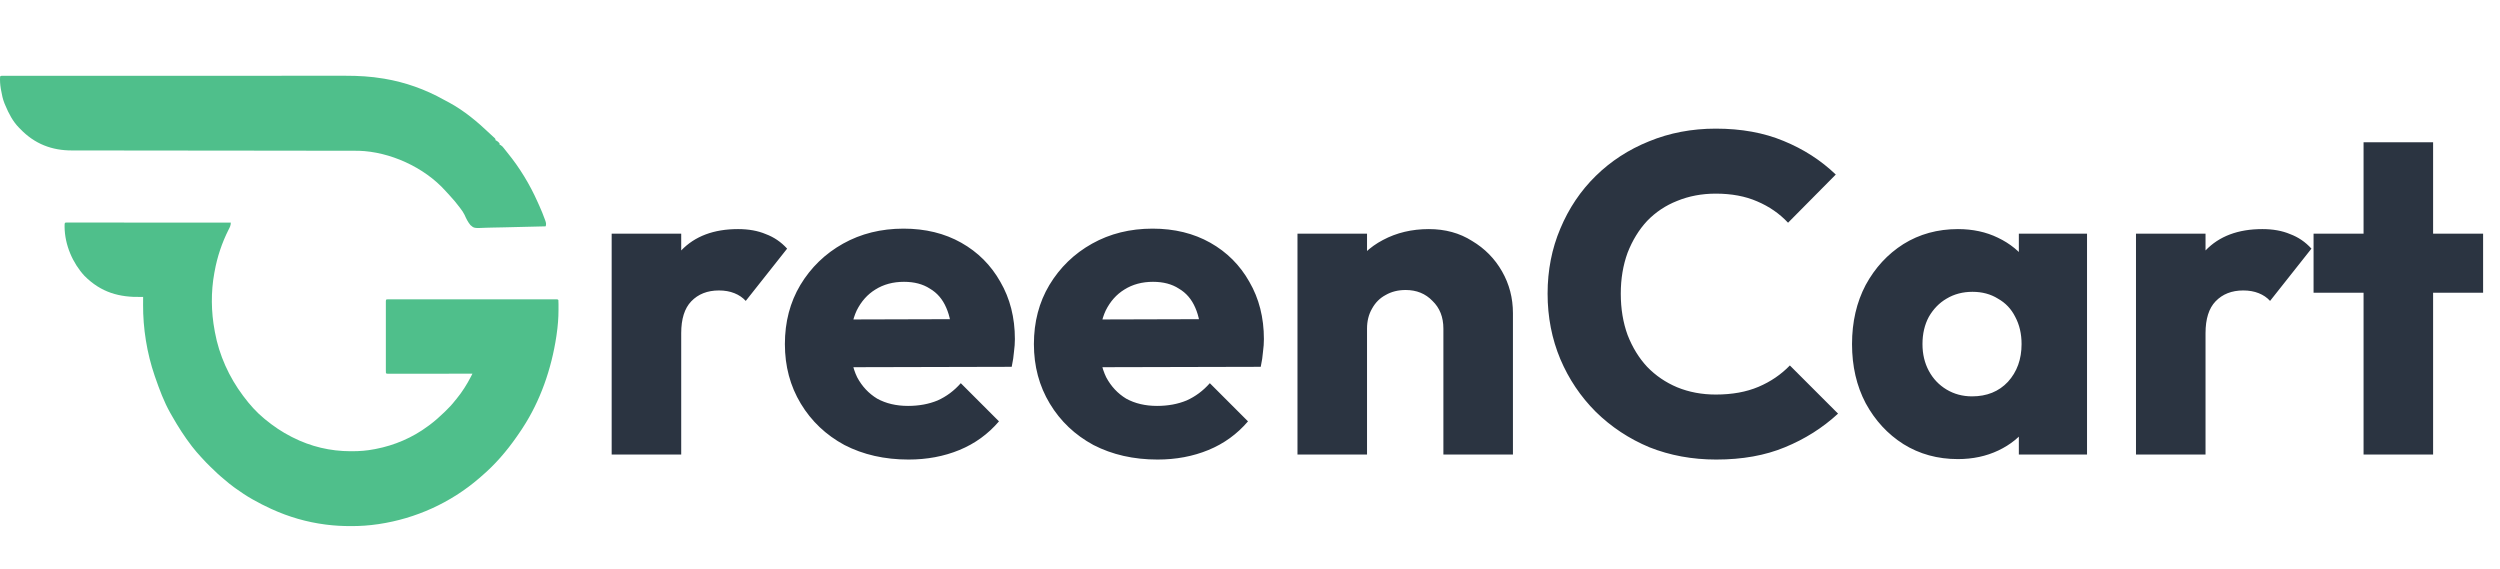
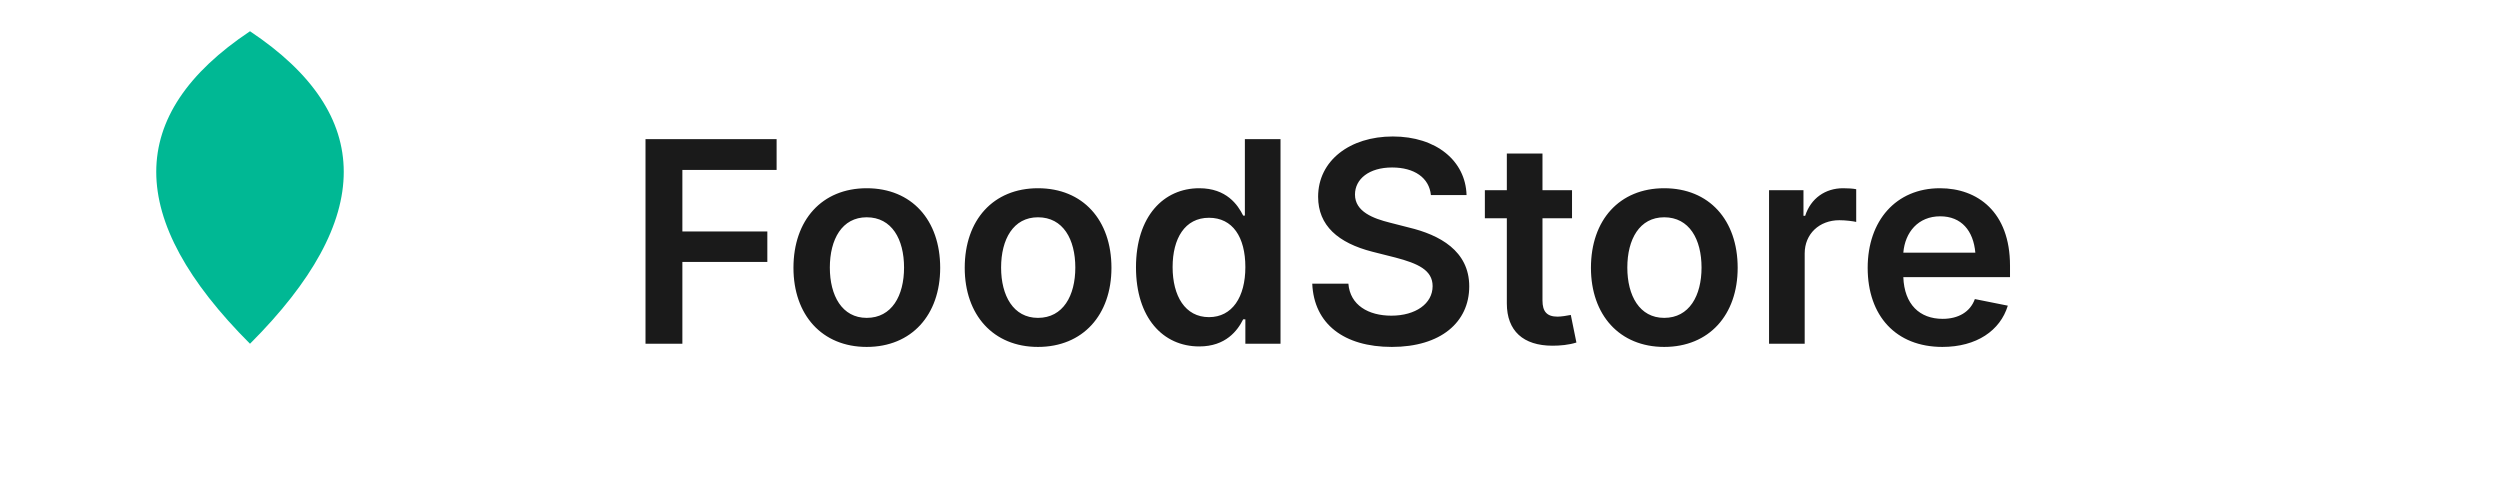
- <svg xmlns="http://www.w3.org/2000/svg" width="132" height="30" viewBox="0 0 132 30" fill="none">
-   <path d="M32.296 24V12.336H35.968V24H32.296ZM35.968 17.592L34.432 16.392C34.736 15.032 35.248 13.976 35.968 13.224C36.688 12.472 37.688 12.096 38.968 12.096C39.528 12.096 40.016 12.184 40.432 12.36C40.864 12.52 41.24 12.776 41.56 13.128L39.376 15.888C39.216 15.712 39.016 15.576 38.776 15.48C38.536 15.384 38.264 15.336 37.96 15.336C37.352 15.336 36.864 15.528 36.496 15.912C36.144 16.28 35.968 16.84 35.968 17.592ZM47.97 24.264C46.706 24.264 45.578 24.008 44.586 23.496C43.61 22.968 42.842 22.24 42.282 21.312C41.722 20.384 41.442 19.336 41.442 18.168C41.442 17 41.714 15.96 42.258 15.048C42.818 14.12 43.57 13.392 44.514 12.864C45.458 12.336 46.522 12.072 47.706 12.072C48.858 12.072 49.874 12.32 50.754 12.816C51.634 13.312 52.322 14 52.818 14.88C53.33 15.76 53.586 16.768 53.586 17.904C53.586 18.112 53.57 18.336 53.538 18.576C53.522 18.8 53.482 19.064 53.418 19.368L43.362 19.392V16.872L51.858 16.848L50.274 17.904C50.258 17.232 50.154 16.68 49.962 16.248C49.77 15.8 49.482 15.464 49.098 15.24C48.73 15 48.274 14.88 47.73 14.88C47.154 14.88 46.65 15.016 46.218 15.288C45.802 15.544 45.474 15.912 45.234 16.392C45.01 16.872 44.898 17.456 44.898 18.144C44.898 18.832 45.018 19.424 45.258 19.92C45.514 20.4 45.866 20.776 46.314 21.048C46.778 21.304 47.322 21.432 47.946 21.432C48.522 21.432 49.042 21.336 49.506 21.144C49.97 20.936 50.378 20.632 50.73 20.232L52.746 22.248C52.17 22.92 51.474 23.424 50.658 23.76C49.842 24.096 48.946 24.264 47.97 24.264ZM61.118 24.264C59.855 24.264 58.727 24.008 57.734 23.496C56.758 22.968 55.99 22.24 55.431 21.312C54.87 20.384 54.59 19.336 54.59 18.168C54.59 17 54.862 15.96 55.407 15.048C55.967 14.12 56.718 13.392 57.663 12.864C58.606 12.336 59.67 12.072 60.855 12.072C62.007 12.072 63.023 12.32 63.903 12.816C64.782 13.312 65.471 14 65.966 14.88C66.478 15.76 66.734 16.768 66.734 17.904C66.734 18.112 66.719 18.336 66.686 18.576C66.671 18.8 66.63 19.064 66.567 19.368L56.511 19.392V16.872L65.007 16.848L63.422 17.904C63.407 17.232 63.303 16.68 63.111 16.248C62.919 15.8 62.63 15.464 62.246 15.24C61.879 15 61.422 14.88 60.879 14.88C60.303 14.88 59.798 15.016 59.367 15.288C58.95 15.544 58.623 15.912 58.383 16.392C58.158 16.872 58.047 17.456 58.047 18.144C58.047 18.832 58.166 19.424 58.407 19.92C58.663 20.4 59.014 20.776 59.462 21.048C59.926 21.304 60.471 21.432 61.094 21.432C61.67 21.432 62.191 21.336 62.654 21.144C63.118 20.936 63.526 20.632 63.879 20.232L65.894 22.248C65.319 22.92 64.623 23.424 63.806 23.76C62.99 24.096 62.094 24.264 61.118 24.264ZM76.211 24V17.352C76.211 16.744 76.019 16.256 75.635 15.888C75.267 15.504 74.795 15.312 74.219 15.312C73.819 15.312 73.467 15.4 73.163 15.576C72.859 15.736 72.619 15.976 72.443 16.296C72.267 16.6 72.179 16.952 72.179 17.352L70.763 16.656C70.763 15.744 70.963 14.944 71.363 14.256C71.763 13.568 72.315 13.04 73.019 12.672C73.739 12.288 74.547 12.096 75.443 12.096C76.307 12.096 77.067 12.304 77.723 12.72C78.395 13.12 78.923 13.656 79.307 14.328C79.691 15 79.883 15.736 79.883 16.536V24H76.211ZM68.507 24V12.336H72.179V24H68.507ZM90.617 24.264C89.353 24.264 88.177 24.048 87.089 23.616C86.017 23.168 85.073 22.544 84.257 21.744C83.457 20.944 82.833 20.016 82.385 18.96C81.937 17.888 81.713 16.736 81.713 15.504C81.713 14.272 81.937 13.128 82.385 12.072C82.833 11 83.457 10.072 84.257 9.288C85.057 8.504 85.993 7.896 87.065 7.464C88.153 7.016 89.329 6.792 90.593 6.792C91.937 6.792 93.129 7.008 94.169 7.44C95.225 7.872 96.145 8.464 96.929 9.216L94.409 11.76C93.961 11.28 93.417 10.904 92.777 10.632C92.153 10.36 91.425 10.224 90.593 10.224C89.857 10.224 89.177 10.352 88.553 10.608C87.945 10.848 87.417 11.2 86.969 11.664C86.537 12.128 86.193 12.688 85.937 13.344C85.697 14 85.577 14.72 85.577 15.504C85.577 16.304 85.697 17.032 85.937 17.688C86.193 18.344 86.537 18.904 86.969 19.368C87.417 19.832 87.945 20.192 88.553 20.448C89.177 20.704 89.857 20.832 90.593 20.832C91.457 20.832 92.209 20.696 92.849 20.424C93.489 20.152 94.041 19.776 94.505 19.296L97.049 21.84C96.233 22.592 95.297 23.184 94.241 23.616C93.201 24.048 91.993 24.264 90.617 24.264ZM103.379 24.24C102.307 24.24 101.347 23.976 100.499 23.448C99.667 22.92 99.003 22.2 98.507 21.288C98.027 20.376 97.787 19.336 97.787 18.168C97.787 17 98.027 15.96 98.507 15.048C99.003 14.136 99.667 13.416 100.499 12.888C101.347 12.36 102.307 12.096 103.379 12.096C104.163 12.096 104.867 12.248 105.491 12.552C106.131 12.856 106.651 13.28 107.051 13.824C107.451 14.352 107.675 14.96 107.723 15.648V20.688C107.675 21.376 107.451 21.992 107.051 22.536C106.667 23.064 106.155 23.48 105.515 23.784C104.875 24.088 104.163 24.24 103.379 24.24ZM104.123 20.928C104.907 20.928 105.539 20.672 106.019 20.16C106.499 19.632 106.739 18.968 106.739 18.168C106.739 17.624 106.627 17.144 106.403 16.728C106.195 16.312 105.891 15.992 105.491 15.768C105.107 15.528 104.659 15.408 104.147 15.408C103.635 15.408 103.179 15.528 102.779 15.768C102.395 15.992 102.083 16.312 101.843 16.728C101.619 17.144 101.507 17.624 101.507 18.168C101.507 18.696 101.619 19.168 101.843 19.584C102.067 20 102.379 20.328 102.779 20.568C103.179 20.808 103.627 20.928 104.123 20.928ZM106.595 24V20.856L107.147 18.024L106.595 15.192V12.336H110.195V24H106.595ZM112.78 24V12.336H116.452V24H112.78ZM116.452 17.592L114.916 16.392C115.22 15.032 115.732 13.976 116.452 13.224C117.172 12.472 118.172 12.096 119.452 12.096C120.012 12.096 120.5 12.184 120.916 12.36C121.348 12.52 121.724 12.776 122.044 13.128L119.86 15.888C119.7 15.712 119.5 15.576 119.26 15.48C119.02 15.384 118.748 15.336 118.444 15.336C117.836 15.336 117.348 15.528 116.98 15.912C116.628 16.28 116.452 16.84 116.452 17.592ZM124.796 24V7.512H128.468V24H124.796ZM122.156 15.456V12.336H131.108V15.456H122.156Z" fill="#2B3441" />
-   <path d="M3.506 11.75C3.533 11.75 3.559 11.75 3.587 11.75C3.632 11.75 3.632 11.75 3.679 11.75C3.73 11.75 3.73 11.75 3.782 11.75C3.817 11.75 3.853 11.75 3.89 11.75C3.99 11.75 4.089 11.75 4.189 11.75C4.296 11.751 4.403 11.751 4.51 11.751C4.696 11.751 4.882 11.751 5.068 11.751C5.337 11.751 5.606 11.751 5.874 11.751C6.31 11.751 6.746 11.752 7.182 11.752C7.606 11.752 8.03 11.752 8.454 11.752C8.48 11.752 8.506 11.752 8.533 11.752C8.664 11.752 8.794 11.753 8.925 11.753C10.012 11.753 11.099 11.754 12.186 11.754C12.186 11.912 12.133 12.002 12.064 12.135C11.721 12.817 11.469 13.563 11.333 14.325C11.328 14.354 11.322 14.384 11.316 14.414C11.134 15.408 11.146 16.465 11.333 17.456C11.338 17.482 11.342 17.509 11.347 17.536C11.569 18.76 12.103 19.918 12.825 20.884C12.838 20.901 12.851 20.918 12.864 20.935C13.185 21.367 13.544 21.768 13.952 22.103C13.977 22.124 13.977 22.124 14.003 22.145C14.437 22.503 14.889 22.808 15.383 23.059C15.405 23.07 15.427 23.081 15.449 23.092C16.413 23.583 17.448 23.824 18.512 23.825C18.535 23.825 18.559 23.825 18.583 23.825C18.984 23.825 19.373 23.796 19.768 23.718C19.792 23.713 19.817 23.709 19.842 23.704C20.817 23.517 21.784 23.11 22.6 22.498C22.649 22.462 22.649 22.462 22.7 22.425C22.966 22.226 23.211 22.006 23.453 21.773C23.469 21.757 23.486 21.741 23.503 21.725C23.692 21.543 23.869 21.358 24.031 21.147C24.055 21.118 24.079 21.09 24.104 21.06C24.4 20.699 24.656 20.295 24.872 19.873C24.885 19.846 24.899 19.819 24.913 19.792C24.924 19.771 24.934 19.751 24.945 19.73C24.921 19.73 24.898 19.73 24.874 19.73C24.306 19.731 23.739 19.731 23.172 19.732C22.897 19.732 22.623 19.732 22.348 19.733C22.109 19.733 21.87 19.733 21.631 19.733C21.504 19.733 21.378 19.733 21.251 19.733C21.132 19.734 21.013 19.734 20.894 19.734C20.85 19.734 20.806 19.734 20.762 19.734C20.703 19.734 20.643 19.734 20.583 19.734C20.55 19.734 20.517 19.734 20.482 19.734C20.407 19.73 20.407 19.73 20.377 19.697C20.374 19.647 20.373 19.597 20.373 19.547C20.373 19.514 20.373 19.482 20.373 19.449C20.373 19.413 20.373 19.377 20.373 19.34C20.373 19.302 20.373 19.265 20.373 19.226C20.373 19.101 20.373 18.976 20.373 18.852C20.373 18.765 20.373 18.679 20.373 18.593C20.373 18.411 20.373 18.23 20.373 18.049C20.373 17.839 20.373 17.629 20.373 17.42C20.373 17.218 20.373 17.017 20.373 16.815C20.373 16.729 20.373 16.643 20.373 16.558C20.373 16.438 20.373 16.318 20.373 16.198C20.373 16.162 20.373 16.126 20.373 16.089C20.373 16.057 20.373 16.024 20.373 15.991C20.373 15.963 20.373 15.934 20.373 15.905C20.377 15.841 20.377 15.841 20.407 15.808C20.456 15.805 20.504 15.804 20.552 15.804C20.584 15.804 20.616 15.804 20.648 15.804C20.683 15.804 20.718 15.804 20.754 15.804C20.791 15.804 20.828 15.804 20.866 15.804C20.969 15.804 21.072 15.804 21.175 15.804C21.286 15.804 21.397 15.804 21.508 15.804C21.725 15.803 21.943 15.803 22.16 15.804C22.337 15.804 22.513 15.804 22.69 15.804C22.715 15.804 22.74 15.804 22.766 15.804C22.817 15.804 22.868 15.804 22.919 15.804C23.397 15.803 23.876 15.804 24.354 15.804C24.765 15.804 25.176 15.804 25.587 15.804C26.063 15.804 26.54 15.803 27.017 15.804C27.067 15.804 27.118 15.804 27.169 15.804C27.206 15.804 27.206 15.804 27.245 15.804C27.421 15.804 27.598 15.804 27.774 15.803C27.989 15.803 28.204 15.803 28.419 15.804C28.529 15.804 28.639 15.804 28.748 15.804C28.867 15.803 28.986 15.804 29.105 15.804C29.14 15.804 29.175 15.804 29.211 15.804C29.242 15.804 29.274 15.804 29.306 15.804C29.334 15.804 29.361 15.804 29.39 15.804C29.451 15.808 29.451 15.808 29.482 15.841C29.491 15.989 29.489 16.138 29.489 16.286C29.489 16.319 29.489 16.319 29.489 16.354C29.489 16.792 29.454 17.22 29.39 17.654C29.383 17.707 29.383 17.707 29.375 17.762C29.116 19.482 28.528 21.171 27.594 22.597C27.573 22.629 27.553 22.66 27.532 22.693C27.472 22.782 27.412 22.871 27.35 22.96C27.327 22.993 27.304 23.027 27.28 23.061C26.745 23.829 26.131 24.54 25.432 25.135C25.392 25.17 25.351 25.205 25.311 25.241C23.791 26.556 21.936 27.38 20.014 27.669C19.991 27.672 19.968 27.675 19.945 27.679C19.482 27.747 19.021 27.779 18.554 27.778C18.532 27.778 18.51 27.778 18.488 27.778C18.08 27.777 17.677 27.756 17.271 27.706C17.239 27.702 17.208 27.698 17.175 27.694C16.203 27.569 15.249 27.294 14.348 26.882C14.328 26.873 14.309 26.864 14.289 26.855C13.977 26.713 13.673 26.557 13.373 26.387C13.352 26.376 13.332 26.364 13.31 26.352C13.011 26.183 12.726 25.992 12.445 25.79C12.414 25.768 12.384 25.747 12.353 25.724C12.182 25.599 12.018 25.468 11.857 25.326C11.79 25.267 11.722 25.21 11.653 25.154C11.527 25.048 11.409 24.935 11.292 24.819C11.228 24.756 11.164 24.695 11.098 24.634C10.951 24.496 10.814 24.347 10.677 24.198C10.652 24.171 10.627 24.145 10.602 24.117C10.453 23.956 10.311 23.792 10.176 23.619C10.16 23.599 10.145 23.579 10.128 23.558C9.741 23.058 9.404 22.528 9.088 21.973C9.056 21.917 9.023 21.86 8.991 21.804C8.66 21.218 8.419 20.569 8.197 19.928C8.18 19.881 8.18 19.881 8.164 19.833C7.757 18.645 7.547 17.341 7.555 16.076C7.555 16.037 7.556 15.998 7.556 15.958C7.556 15.864 7.557 15.77 7.557 15.676C7.519 15.677 7.519 15.677 7.48 15.678C6.307 15.706 5.344 15.45 4.462 14.568C3.838 13.893 3.42 12.935 3.41 11.977C3.411 11.757 3.411 11.757 3.506 11.75Z" fill="#4FBF8B" />
-   <path d="M0.16 4.004C0.187 4.004 0.214 4.004 0.242 4.004C0.287 4.004 0.287 4.004 0.333 4.004C0.364 4.004 0.396 4.004 0.429 4.004C0.536 4.004 0.644 4.004 0.752 4.004C0.829 4.004 0.907 4.004 0.984 4.004C1.154 4.004 1.323 4.004 1.492 4.004C1.744 4.004 1.995 4.004 2.247 4.003C2.722 4.003 3.198 4.003 3.674 4.003C4.041 4.003 4.409 4.003 4.777 4.003C4.882 4.003 4.988 4.003 5.094 4.003C5.12 4.003 5.146 4.003 5.174 4.003C5.914 4.002 6.654 4.002 7.394 4.002C7.422 4.002 7.45 4.002 7.479 4.002C7.62 4.002 7.762 4.002 7.903 4.002C7.931 4.002 7.96 4.002 7.989 4.002C8.045 4.002 8.102 4.002 8.159 4.002C9.042 4.002 9.925 4.002 10.809 4.002C11.801 4.001 12.793 4.001 13.785 4.001C13.891 4.001 13.997 4.001 14.103 4.001C14.129 4.001 14.155 4.001 14.182 4.001C14.601 4.001 15.02 4.001 15.439 4C15.86 4 16.282 4 16.704 4C16.954 4 17.204 4 17.454 4C17.642 4 17.829 4 18.017 4C18.092 4 18.168 4 18.243 4C18.911 3.999 19.575 4.035 20.236 4.147C20.257 4.15 20.277 4.153 20.299 4.157C21.391 4.341 22.458 4.717 23.439 5.268C23.532 5.32 23.625 5.369 23.719 5.417C24.509 5.846 25.209 6.43 25.869 7.06C25.913 7.101 25.958 7.142 26.002 7.183C26.024 7.203 26.046 7.223 26.069 7.245C26.097 7.27 26.097 7.27 26.125 7.295C26.163 7.337 26.163 7.337 26.163 7.403C26.19 7.416 26.19 7.416 26.218 7.43C26.284 7.469 26.328 7.505 26.376 7.568C26.376 7.59 26.376 7.611 26.376 7.634C26.394 7.643 26.412 7.651 26.431 7.66C26.501 7.702 26.536 7.739 26.587 7.805C26.658 7.896 26.73 7.987 26.803 8.077C27.436 8.854 27.971 9.731 28.386 10.665C28.417 10.734 28.448 10.802 28.479 10.871C28.584 11.105 28.681 11.34 28.768 11.583C28.78 11.615 28.78 11.615 28.792 11.649C28.833 11.765 28.846 11.833 28.812 11.951C28.311 11.967 27.81 11.98 27.309 11.987C27.077 11.991 26.844 11.995 26.612 12.004C26.409 12.01 26.206 12.015 26.003 12.016C25.895 12.017 25.788 12.019 25.681 12.024C25.031 12.054 25.031 12.054 24.838 11.884C24.704 11.721 24.614 11.539 24.528 11.343C24.469 11.219 24.393 11.113 24.311 11.006C24.297 10.988 24.284 10.97 24.27 10.951C24.1 10.724 23.92 10.507 23.727 10.303C23.574 10.139 23.574 10.139 23.529 10.087C22.392 8.815 20.566 8.009 18.941 7.961C18.75 7.958 18.558 7.959 18.367 7.959C18.302 7.959 18.237 7.959 18.172 7.959C17.994 7.958 17.816 7.958 17.638 7.958C17.446 7.958 17.254 7.958 17.062 7.958C16.75 7.957 16.439 7.957 16.128 7.957C15.602 7.957 15.076 7.956 14.55 7.955C14.347 7.955 14.145 7.955 13.942 7.954C13.92 7.954 13.897 7.954 13.874 7.954C13.339 7.954 12.804 7.953 12.268 7.952C12.245 7.952 12.222 7.952 12.197 7.952C11.651 7.952 11.105 7.951 10.559 7.951C10.524 7.951 10.524 7.951 10.488 7.951C10.299 7.95 10.11 7.95 9.92 7.95C9.139 7.95 8.358 7.949 7.577 7.947C7.467 7.947 7.356 7.947 7.246 7.947C7.224 7.947 7.202 7.947 7.18 7.947C6.831 7.946 6.482 7.946 6.133 7.946C5.782 7.946 5.431 7.946 5.08 7.945C4.89 7.944 4.7 7.944 4.51 7.944C4.336 7.945 4.162 7.944 3.988 7.944C3.925 7.943 3.862 7.943 3.8 7.944C2.749 7.947 1.833 7.605 1.071 6.81C1.038 6.777 1.038 6.777 1.005 6.744C0.678 6.412 0.462 5.995 0.279 5.558C0.265 5.523 0.25 5.489 0.235 5.454C0.146 5.23 0.098 5.002 0.057 4.762C0.051 4.733 0.046 4.703 0.041 4.672C0.007 4.462 -0.009 4.254 0.005 4.041C0.052 3.991 0.095 4.004 0.16 4.004Z" fill="#4FBF8B" />
+ <svg xmlns="http://www.w3.org/2000/svg" width="160" height="32" viewBox="0 0 160 32" fill="none">
+   <path d="M16 2Q28 10 16 22Q4 10 16 2Z" fill="#00b894" />
+   <text x="40" y="22" font-family="system-ui, -apple-system, sans-serif" font-size="18" font-weight="600" fill="#1a1a1a">FoodStore</text>
</svg>
